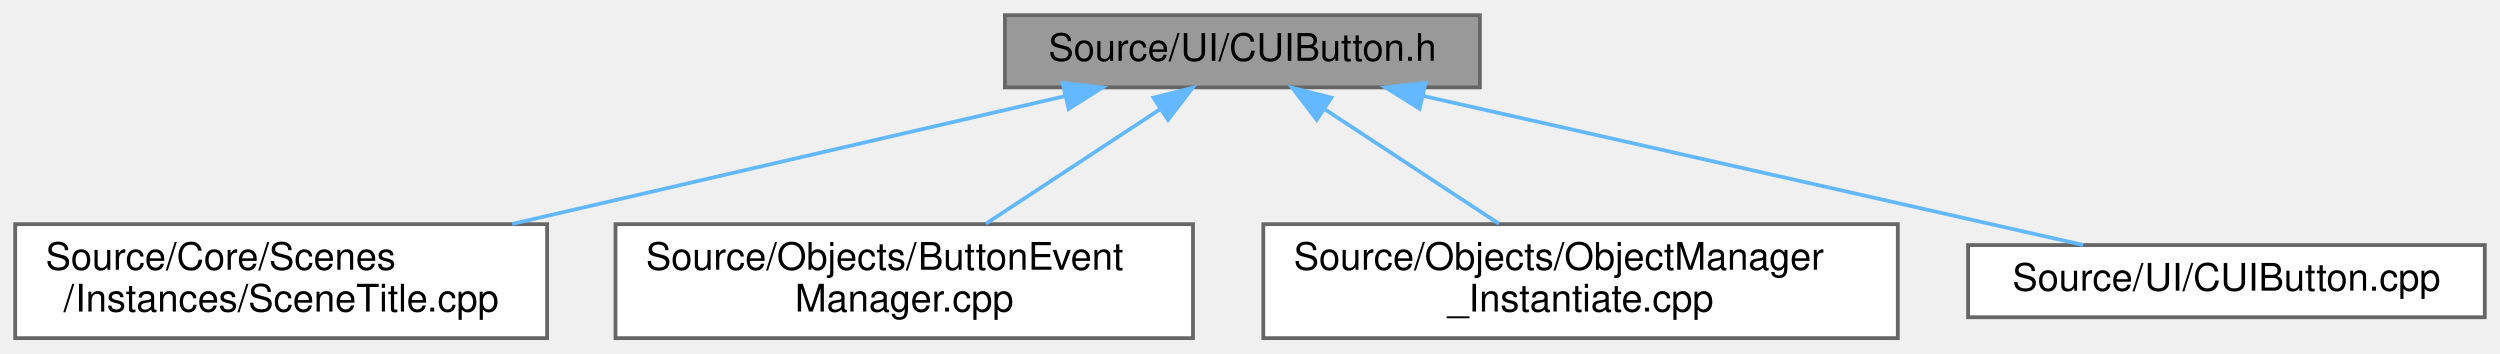
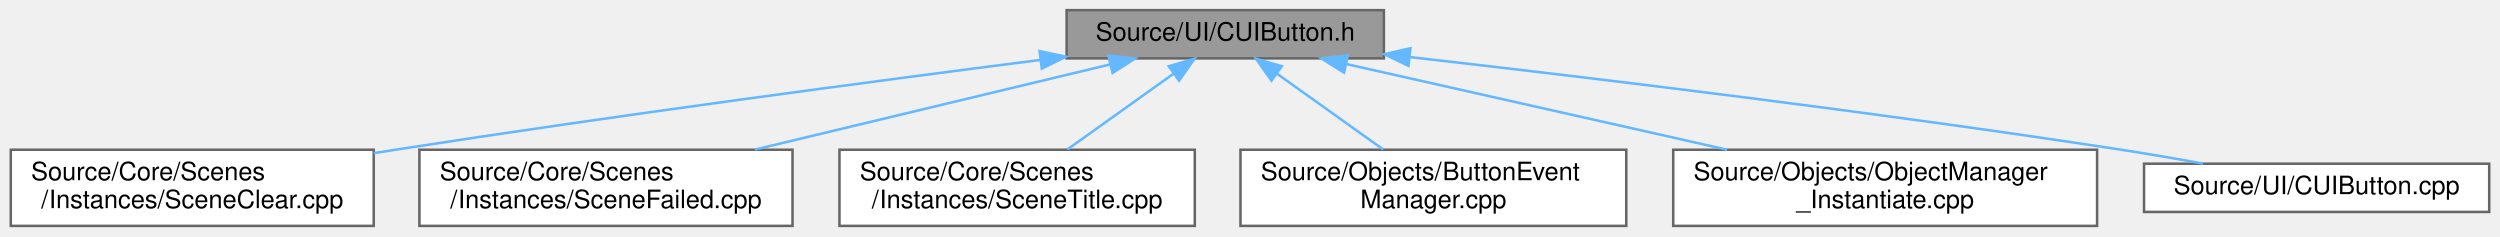
- <svg xmlns="http://www.w3.org/2000/svg" xmlns:xlink="http://www.w3.org/1999/xlink" width="658pt" height="93pt" viewBox="0.00 0.00 658.00 93.00">
+ <svg xmlns="http://www.w3.org/2000/svg" xmlns:xlink="http://www.w3.org/1999/xlink" width="985pt" height="93pt" viewBox="0.00 0.00 984.50 93.00">
  <g id="graph0" class="graph" transform="scale(1 1) rotate(0) translate(4 89)">
    <g id="Node000001" class="node">
      <g id="a_Node000001">
        <a xlink:title=" ">
-           <polygon fill="#999999" stroke="#666666" points="385.5,-85 260.5,-85 260.5,-66 385.5,-66 385.5,-85" />
-           <text text-anchor="middle" x="323" y="-73" font-family="Helvetica,sans-Serif" font-size="10.00">Source/UI/CUIButton.h</text>
+           <polygon fill="#999999" stroke="#666666" points="541,-85 416,-85 416,-66 541,-66 541,-85" />
+           <text text-anchor="middle" x="478.5" y="-73" font-family="Helvetica,sans-Serif" font-size="10.00">Source/UI/CUIButton.h</text>
        </a>
      </g>
    </g>
    <g id="Node000002" class="node">
      <g id="a_Node000002">
-         <a xlink:href="SceneTitle_8cpp.html" target="_top" xlink:title=" ">
-           <polygon fill="white" stroke="#666666" points="140,-30 0,-30 0,0 140,0 140,-30" />
+         <a xlink:href="SceneClear_8cpp.html" target="_top" xlink:title=" ">
+           <polygon fill="white" stroke="#666666" points="143,-30 0,-30 0,0 143,0 143,-30" />
          <text text-anchor="start" x="8" y="-18" font-family="Helvetica,sans-Serif" font-size="10.00">Source/Core/Scenes</text>
-           <text text-anchor="middle" x="70" y="-7" font-family="Helvetica,sans-Serif" font-size="10.00">/Instances/SceneTitle.cpp</text>
+           <text text-anchor="middle" x="71.5" y="-7" font-family="Helvetica,sans-Serif" font-size="10.00">/Instances/SceneClear.cpp</text>
        </a>
      </g>
    </g>
    <g id="edge1_Node000001_Node000002" class="edge">
      <g id="a_edge1_Node000001_Node000002">
        <a xlink:title=" ">
-           <path fill="none" stroke="#63b8ff" d="M276.22,-63.68C235.27,-54.21 175.49,-40.39 130.82,-30.06" />
-           <polygon fill="#63b8ff" stroke="#63b8ff" points="275.68,-67.15 286.21,-65.99 277.26,-60.33 275.68,-67.15" />
+           <path fill="none" stroke="#63b8ff" d="M405.77,-65.41C339.43,-56.92 238.74,-43.56 151.5,-30 148.71,-29.57 145.87,-29.12 143.01,-28.65" />
+           <polygon fill="#63b8ff" stroke="#63b8ff" points="405.35,-68.88 415.71,-66.67 406.23,-61.94 405.35,-68.88" />
        </a>
      </g>
    </g>
    <g id="Node000003" class="node">
      <g id="a_Node000003">
-         <a xlink:href="ButtonEventManager_8cpp.html" target="_top" xlink:title=" ">
-           <polygon fill="white" stroke="#666666" points="310,-30 158,-30 158,0 310,0 310,-30" />
-           <text text-anchor="start" x="166" y="-18" font-family="Helvetica,sans-Serif" font-size="10.00">Source/Objects/ButtonEvent</text>
-           <text text-anchor="middle" x="234" y="-7" font-family="Helvetica,sans-Serif" font-size="10.00">Manager.cpp</text>
+         <a xlink:href="SceneFailed_8cpp.html" target="_top" xlink:title=" ">
+           <polygon fill="white" stroke="#666666" points="308,-30 161,-30 161,0 308,0 308,-30" />
+           <text text-anchor="start" x="169" y="-18" font-family="Helvetica,sans-Serif" font-size="10.00">Source/Core/Scenes</text>
+           <text text-anchor="middle" x="234.5" y="-7" font-family="Helvetica,sans-Serif" font-size="10.00">/Instances/SceneFailed.cpp</text>
        </a>
      </g>
    </g>
    <g id="edge2_Node000001_Node000003" class="edge">
      <g id="a_edge2_Node000001_Node000003">
        <a xlink:title=" ">
-           <path fill="none" stroke="#63b8ff" d="M301.39,-60.29C287.45,-51.13 269.39,-39.26 255.47,-30.11" />
-           <polygon fill="#63b8ff" stroke="#63b8ff" points="299.59,-63.3 309.87,-65.87 303.43,-57.45 299.59,-63.3" />
+           <path fill="none" stroke="#63b8ff" d="M433.14,-63.62C393.64,-54.16 336.14,-40.37 293.16,-30.06" />
+           <polygon fill="#63b8ff" stroke="#63b8ff" points="432.48,-67.07 443.02,-65.99 434.11,-60.26 432.48,-67.07" />
        </a>
      </g>
    </g>
    <g id="Node000004" class="node">
      <g id="a_Node000004">
-         <a xlink:href="ObjectManager__Instantiate_8cpp.html" target="_top" xlink:title=" ">
-           <polygon fill="white" stroke="#666666" points="495.5,-30 328.5,-30 328.5,0 495.5,0 495.5,-30" />
-           <text text-anchor="start" x="336.5" y="-18" font-family="Helvetica,sans-Serif" font-size="10.00">Source/Objects/ObjectManager</text>
-           <text text-anchor="middle" x="412" y="-7" font-family="Helvetica,sans-Serif" font-size="10.00">_Instantiate.cpp</text>
+         <a xlink:href="SceneTitle_8cpp.html" target="_top" xlink:title=" ">
+           <polygon fill="white" stroke="#666666" points="466.5,-30 326.5,-30 326.5,0 466.5,0 466.5,-30" />
+           <text text-anchor="start" x="334.5" y="-18" font-family="Helvetica,sans-Serif" font-size="10.00">Source/Core/Scenes</text>
+           <text text-anchor="middle" x="396.5" y="-7" font-family="Helvetica,sans-Serif" font-size="10.00">/Instances/SceneTitle.cpp</text>
        </a>
      </g>
    </g>
    <g id="edge3_Node000001_Node000004" class="edge">
      <g id="a_edge3_Node000001_Node000004">
        <a xlink:title=" ">
-           <path fill="none" stroke="#63b8ff" d="M344.61,-60.29C358.55,-51.13 376.61,-39.26 390.53,-30.11" />
-           <polygon fill="#63b8ff" stroke="#63b8ff" points="342.57,-57.45 336.13,-65.87 346.41,-63.3 342.57,-57.45" />
+           <path fill="none" stroke="#63b8ff" d="M458.22,-60.03C445.42,-50.9 428.98,-39.17 416.28,-30.11" />
+           <polygon fill="#63b8ff" stroke="#63b8ff" points="456.23,-62.91 466.4,-65.87 460.29,-57.21 456.23,-62.91" />
        </a>
      </g>
    </g>
    <g id="Node000005" class="node">
      <g id="a_Node000005">
-         <a xlink:href="CUIButton_8cpp.html" target="_top" xlink:title=" ">
-           <polygon fill="white" stroke="#666666" points="650,-24.5 514,-24.5 514,-5.5 650,-5.5 650,-24.5" />
-           <text text-anchor="middle" x="582" y="-12.5" font-family="Helvetica,sans-Serif" font-size="10.00">Source/UI/CUIButton.cpp</text>
+         <a xlink:href="ButtonEventManager_8cpp.html" target="_top" xlink:title=" ">
+           <polygon fill="white" stroke="#666666" points="636.5,-30 484.5,-30 484.5,0 636.5,0 636.5,-30" />
+           <text text-anchor="start" x="492.5" y="-18" font-family="Helvetica,sans-Serif" font-size="10.00">Source/Objects/ButtonEvent</text>
+           <text text-anchor="middle" x="560.5" y="-7" font-family="Helvetica,sans-Serif" font-size="10.00">Manager.cpp</text>
        </a>
      </g>
    </g>
    <g id="edge4_Node000001_Node000005" class="edge">
      <g id="a_edge4_Node000001_Node000005">
        <a xlink:title=" ">
-           <path fill="none" stroke="#63b8ff" d="M370.59,-63.75C420.62,-52.45 498.33,-34.9 544.29,-24.52" />
-           <polygon fill="#63b8ff" stroke="#63b8ff" points="369.64,-60.38 360.66,-65.99 371.19,-67.2 369.64,-60.38" />
+           <path fill="none" stroke="#63b8ff" d="M498.78,-60.03C511.58,-50.9 528.02,-39.17 540.72,-30.11" />
+           <polygon fill="#63b8ff" stroke="#63b8ff" points="496.71,-57.21 490.6,-65.87 500.77,-62.91 496.71,-57.21" />
+         </a>
+       </g>
+     </g>
+     <g id="Node000006" class="node">
+       <g id="a_Node000006">
+         <a xlink:href="ObjectManager__Instantiate_8cpp.html" target="_top" xlink:title=" ">
+           <polygon fill="white" stroke="#666666" points="822,-30 655,-30 655,0 822,0 822,-30" />
+           <text text-anchor="start" x="663" y="-18" font-family="Helvetica,sans-Serif" font-size="10.00">Source/Objects/ObjectManager</text>
+           <text text-anchor="middle" x="738.5" y="-7" font-family="Helvetica,sans-Serif" font-size="10.00">_Instantiate.cpp</text>
+         </a>
+       </g>
+     </g>
+     <g id="edge5_Node000001_Node000006" class="edge">
+       <g id="a_edge5_Node000001_Node000006">
+         <a xlink:title=" ">
+           <path fill="none" stroke="#63b8ff" d="M526.32,-63.74C568.49,-54.25 630.23,-40.36 676.24,-30.01" />
+           <polygon fill="#63b8ff" stroke="#63b8ff" points="525.29,-60.38 516.31,-65.99 526.83,-67.21 525.29,-60.38" />
+         </a>
+       </g>
+     </g>
+     <g id="Node000007" class="node">
+       <g id="a_Node000007">
+         <a xlink:href="CUIButton_8cpp.html" target="_top" xlink:title=" ">
+           <polygon fill="white" stroke="#666666" points="976.5,-24.5 840.5,-24.5 840.5,-5.5 976.5,-5.5 976.5,-24.5" />
+           <text text-anchor="middle" x="908.5" y="-12.5" font-family="Helvetica,sans-Serif" font-size="10.00">Source/UI/CUIButton.cpp</text>
+         </a>
+       </g>
+     </g>
+     <g id="edge6_Node000001_Node000007" class="edge">
+       <g id="a_edge6_Node000001_Node000007">
+         <a xlink:title=" ">
+           <path fill="none" stroke="#63b8ff" d="M551.38,-66.49C622.87,-58.35 734.9,-44.86 831.5,-30 841.97,-28.39 853.21,-26.46 863.78,-24.56" />
+           <polygon fill="#63b8ff" stroke="#63b8ff" points="550.68,-63.04 541.13,-67.65 551.46,-70 550.68,-63.04" />
        </a>
      </g>
    </g>
  </g>
</svg>
